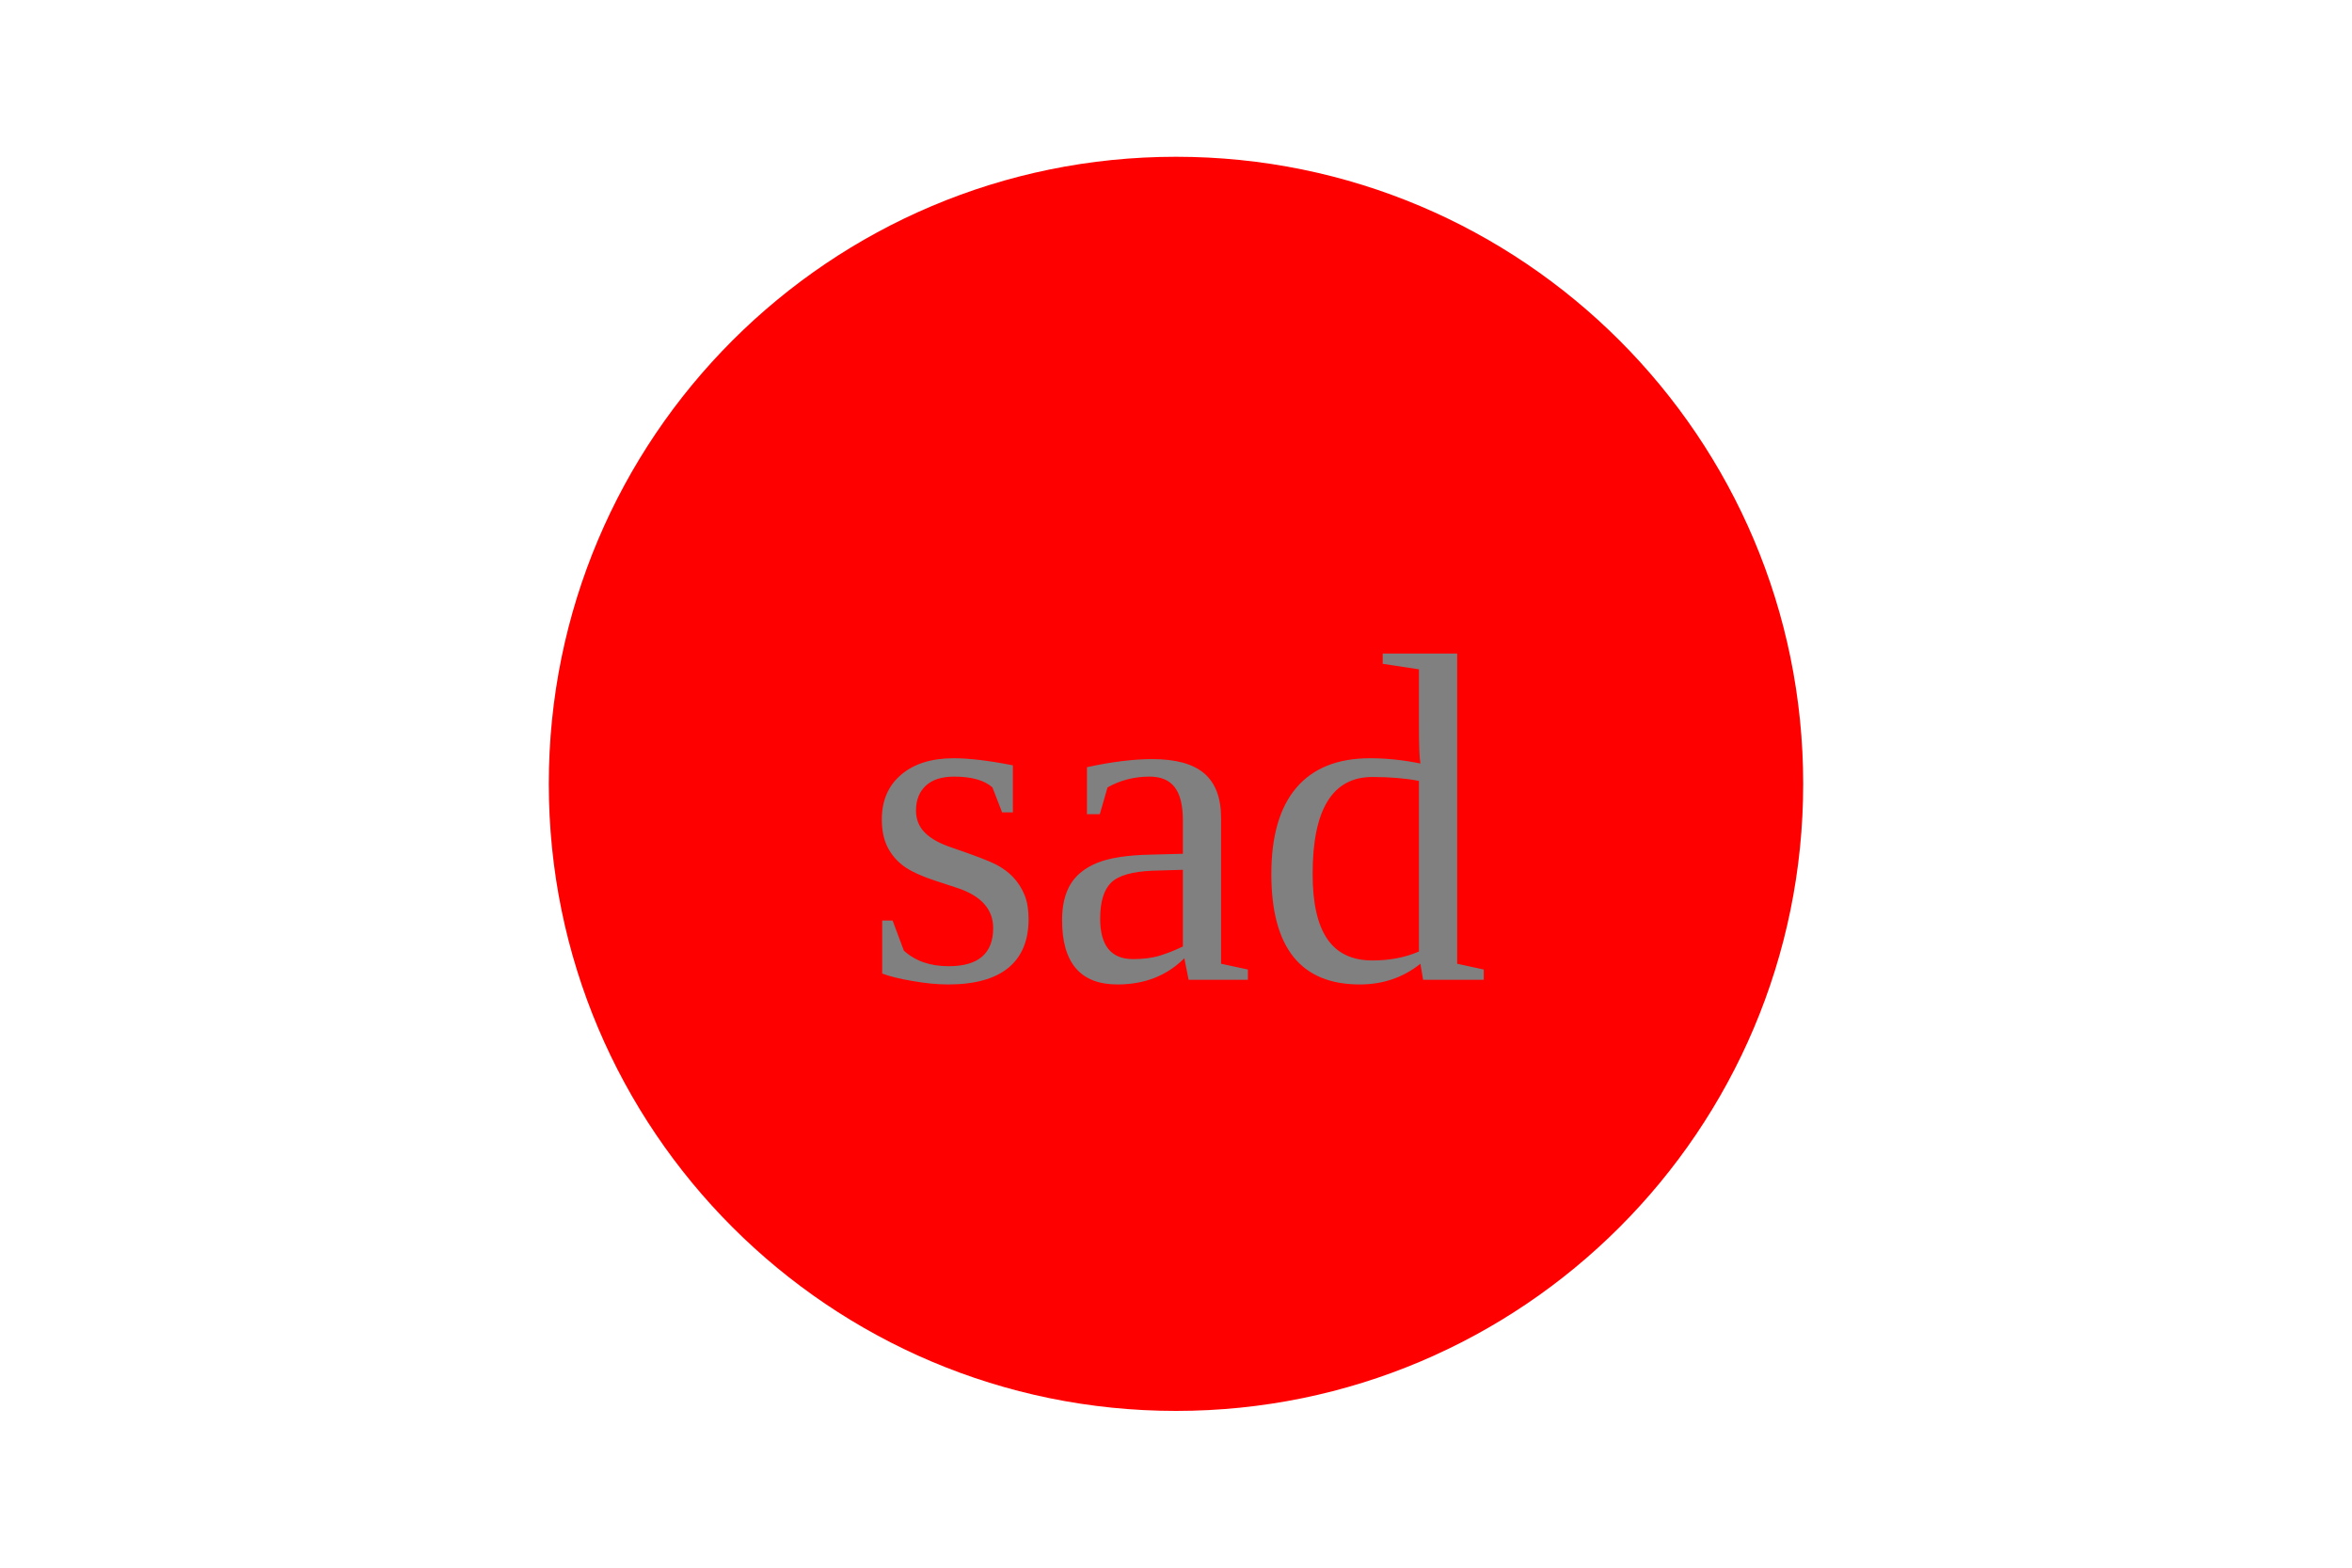
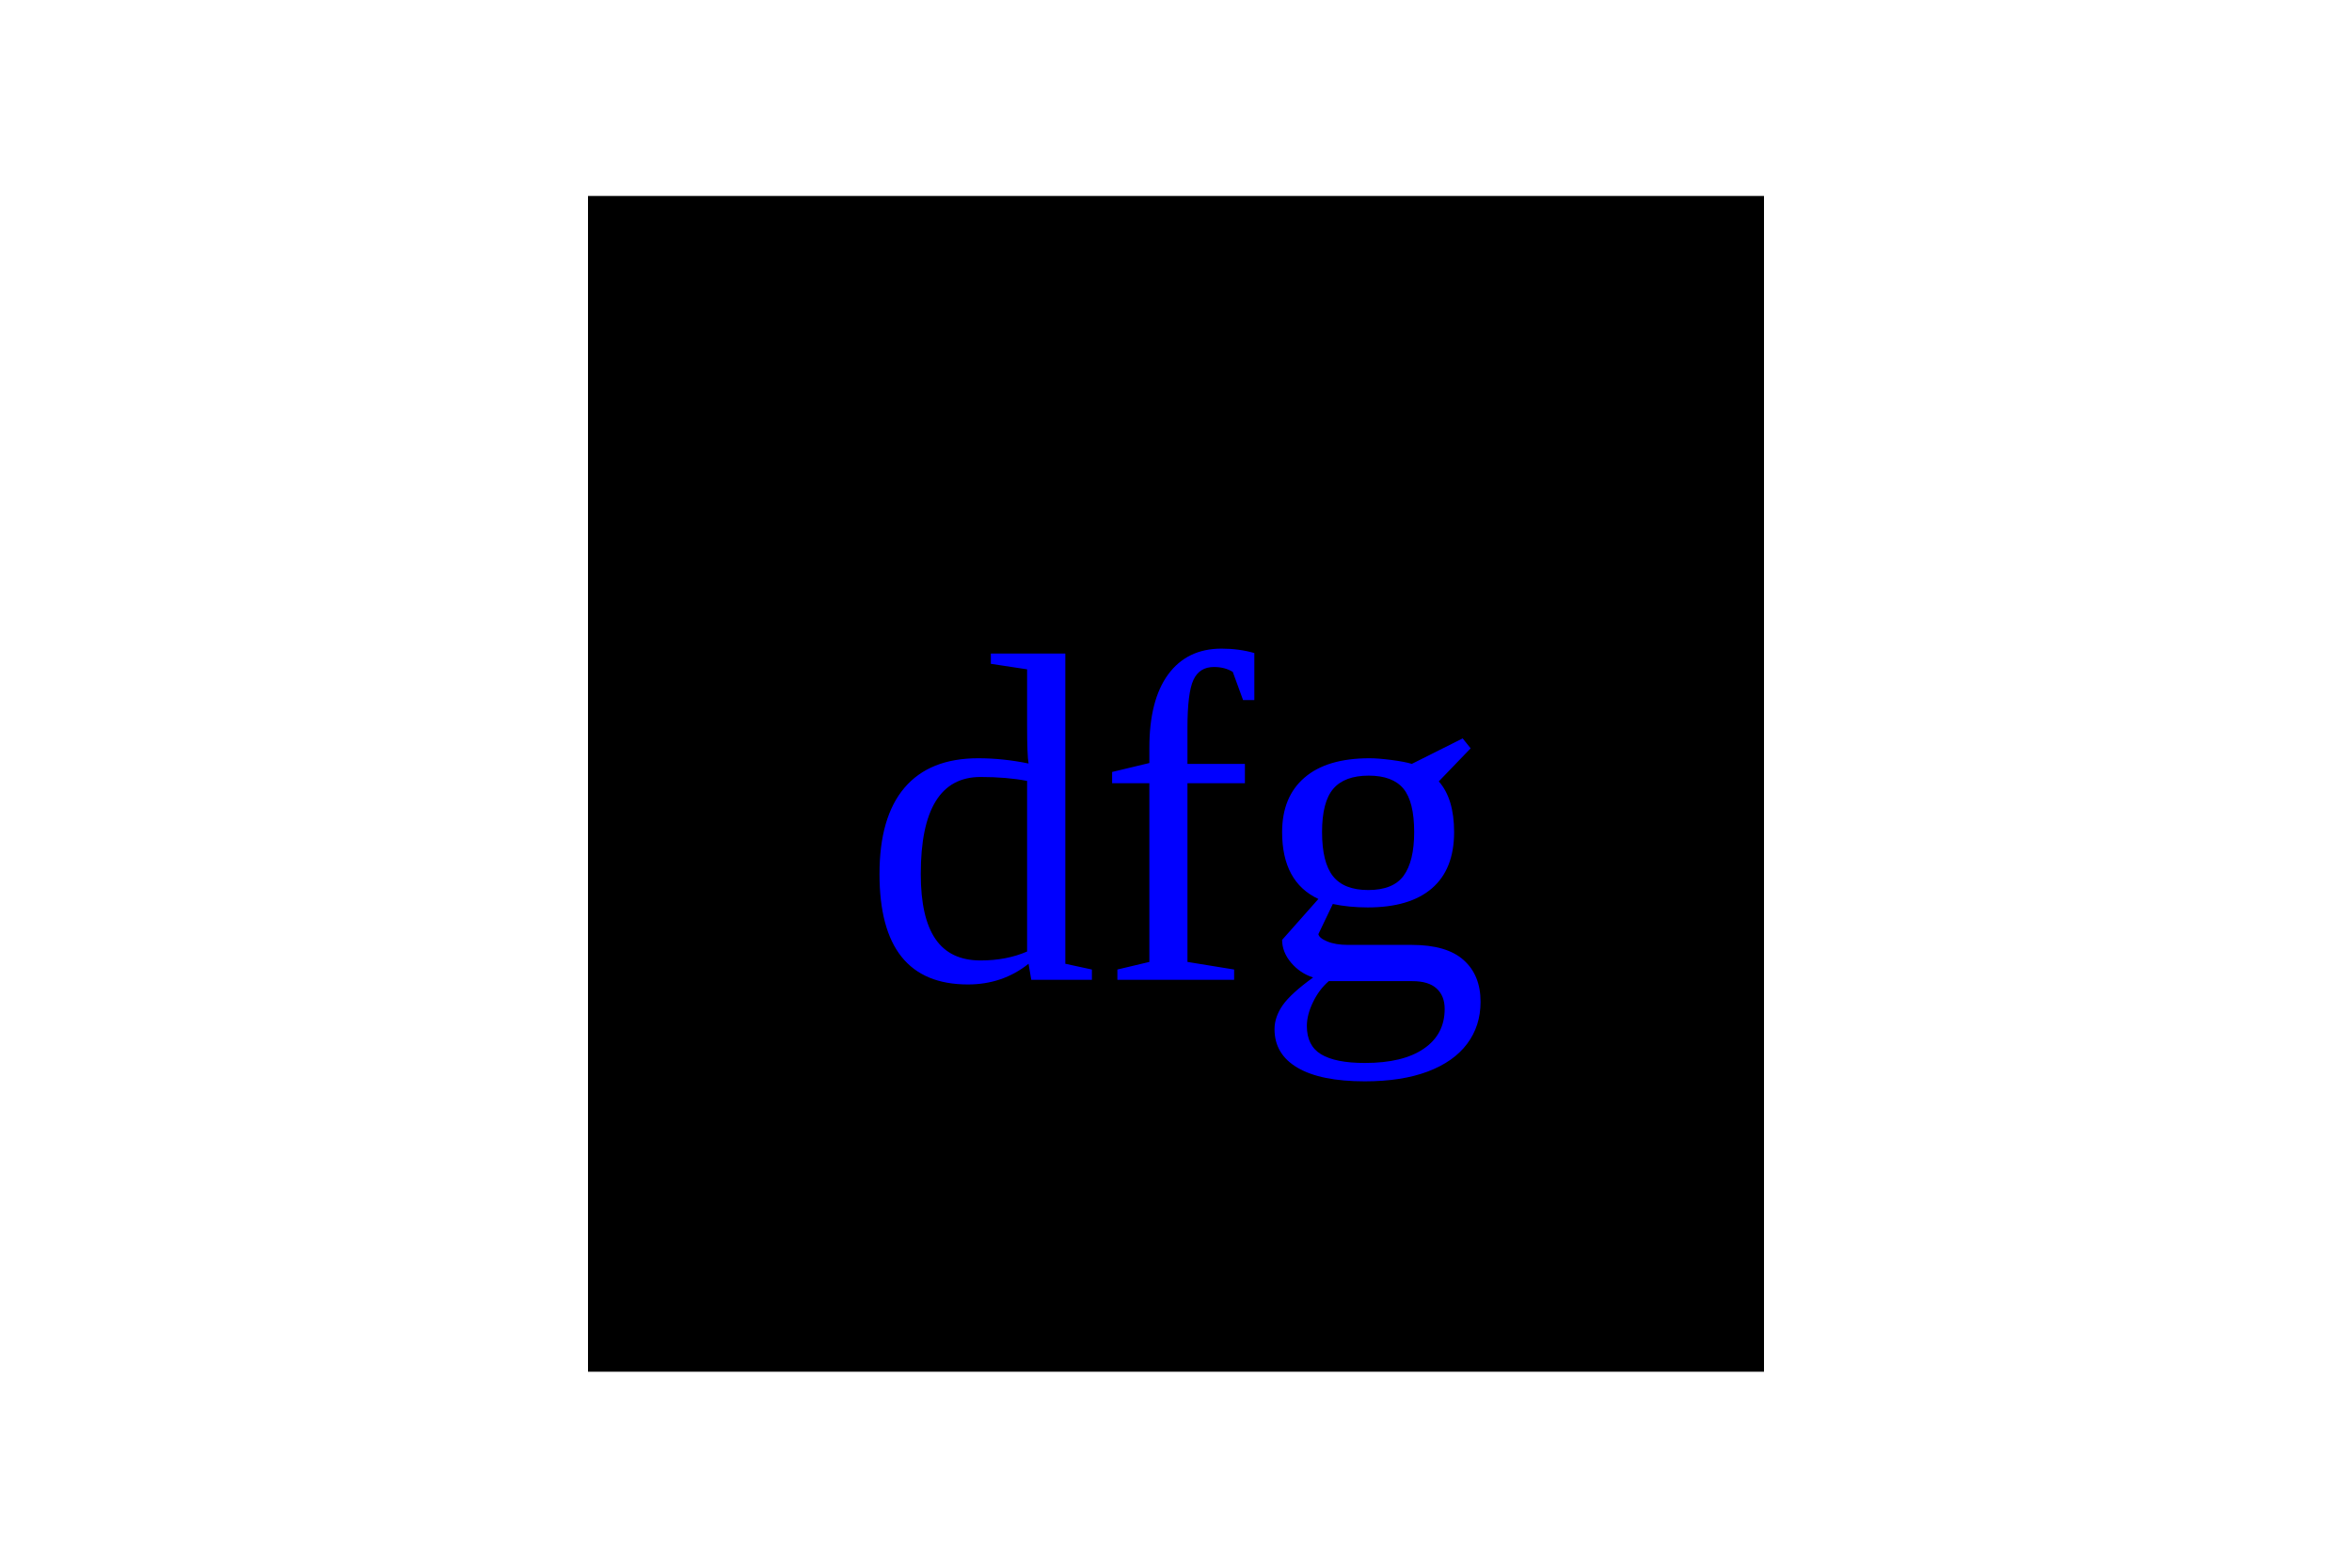
<svg xmlns="http://www.w3.org/2000/svg" version="1.1" width="300" height="200">
-   <circle cx="150" cy="100" r="80" fill="red" />
-   <text x="150" y="125" font-size="60" text-anchor="middle" fill="gray">sad</text>
+   <rect x="75" y="25" width="150" height="150" fill="black" />
+   <text x="150" y="125" font-size="60" text-anchor="middle" fill="blue">dfg</text>
</svg>
